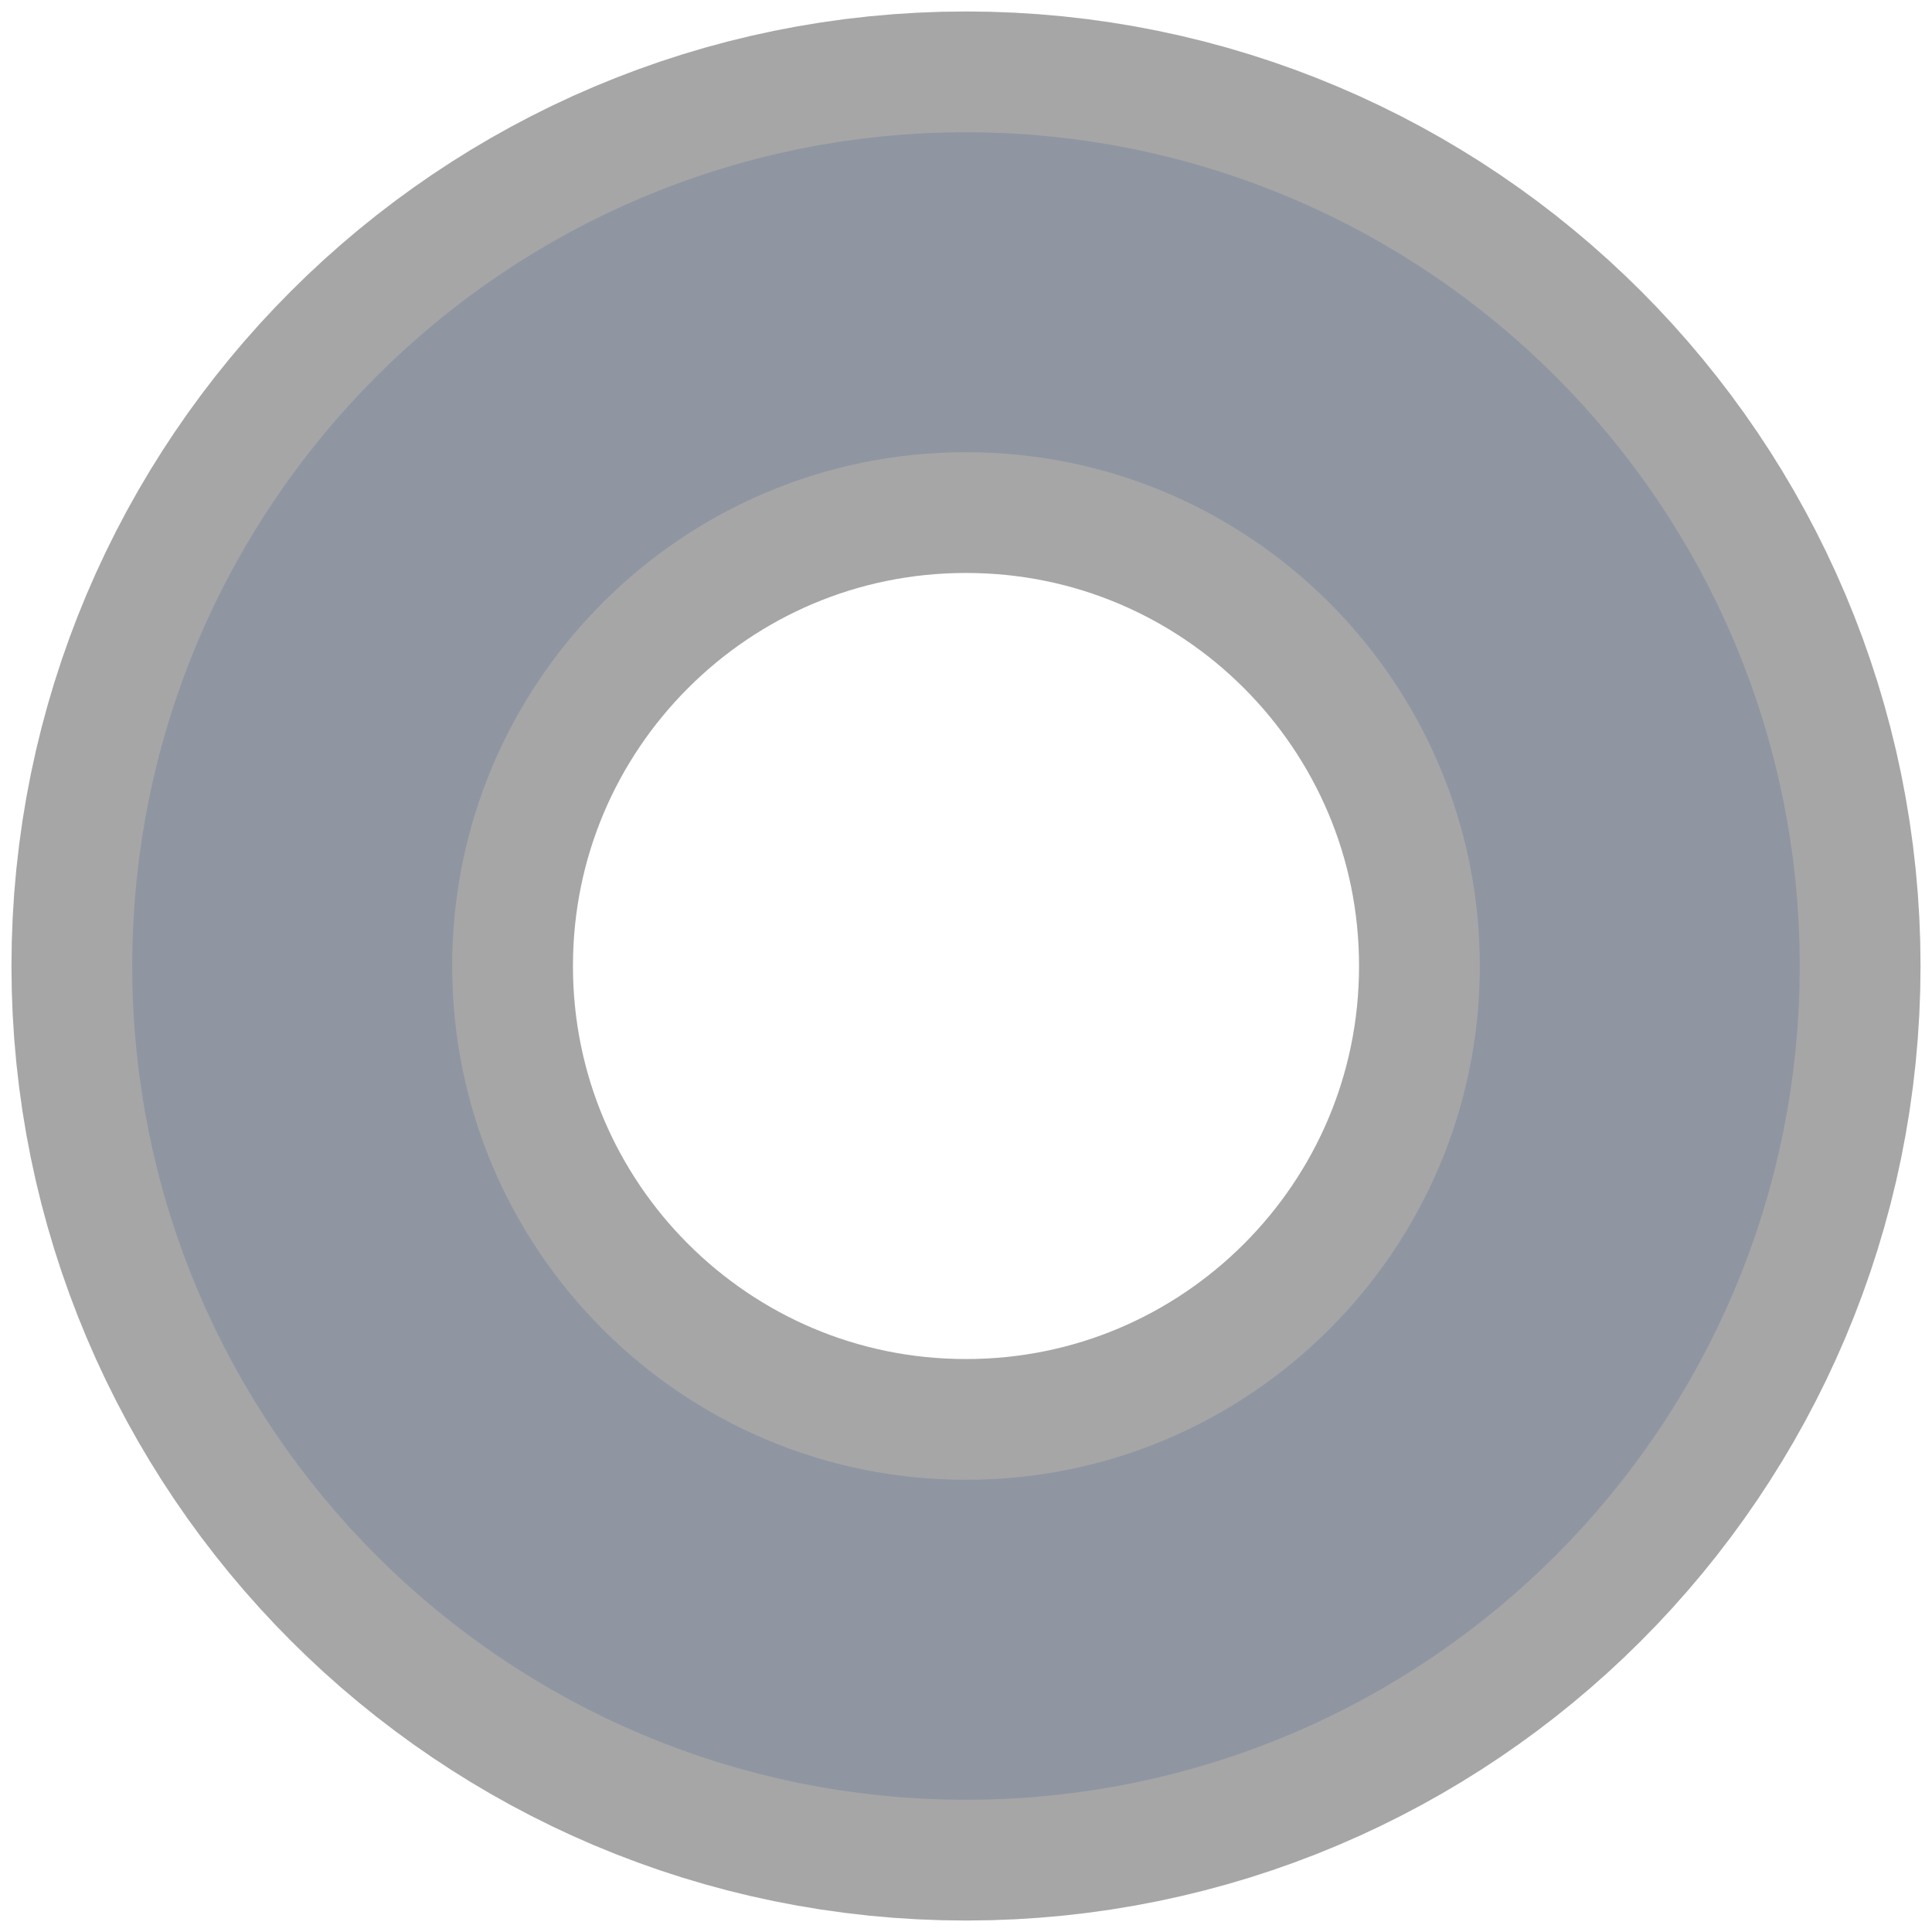
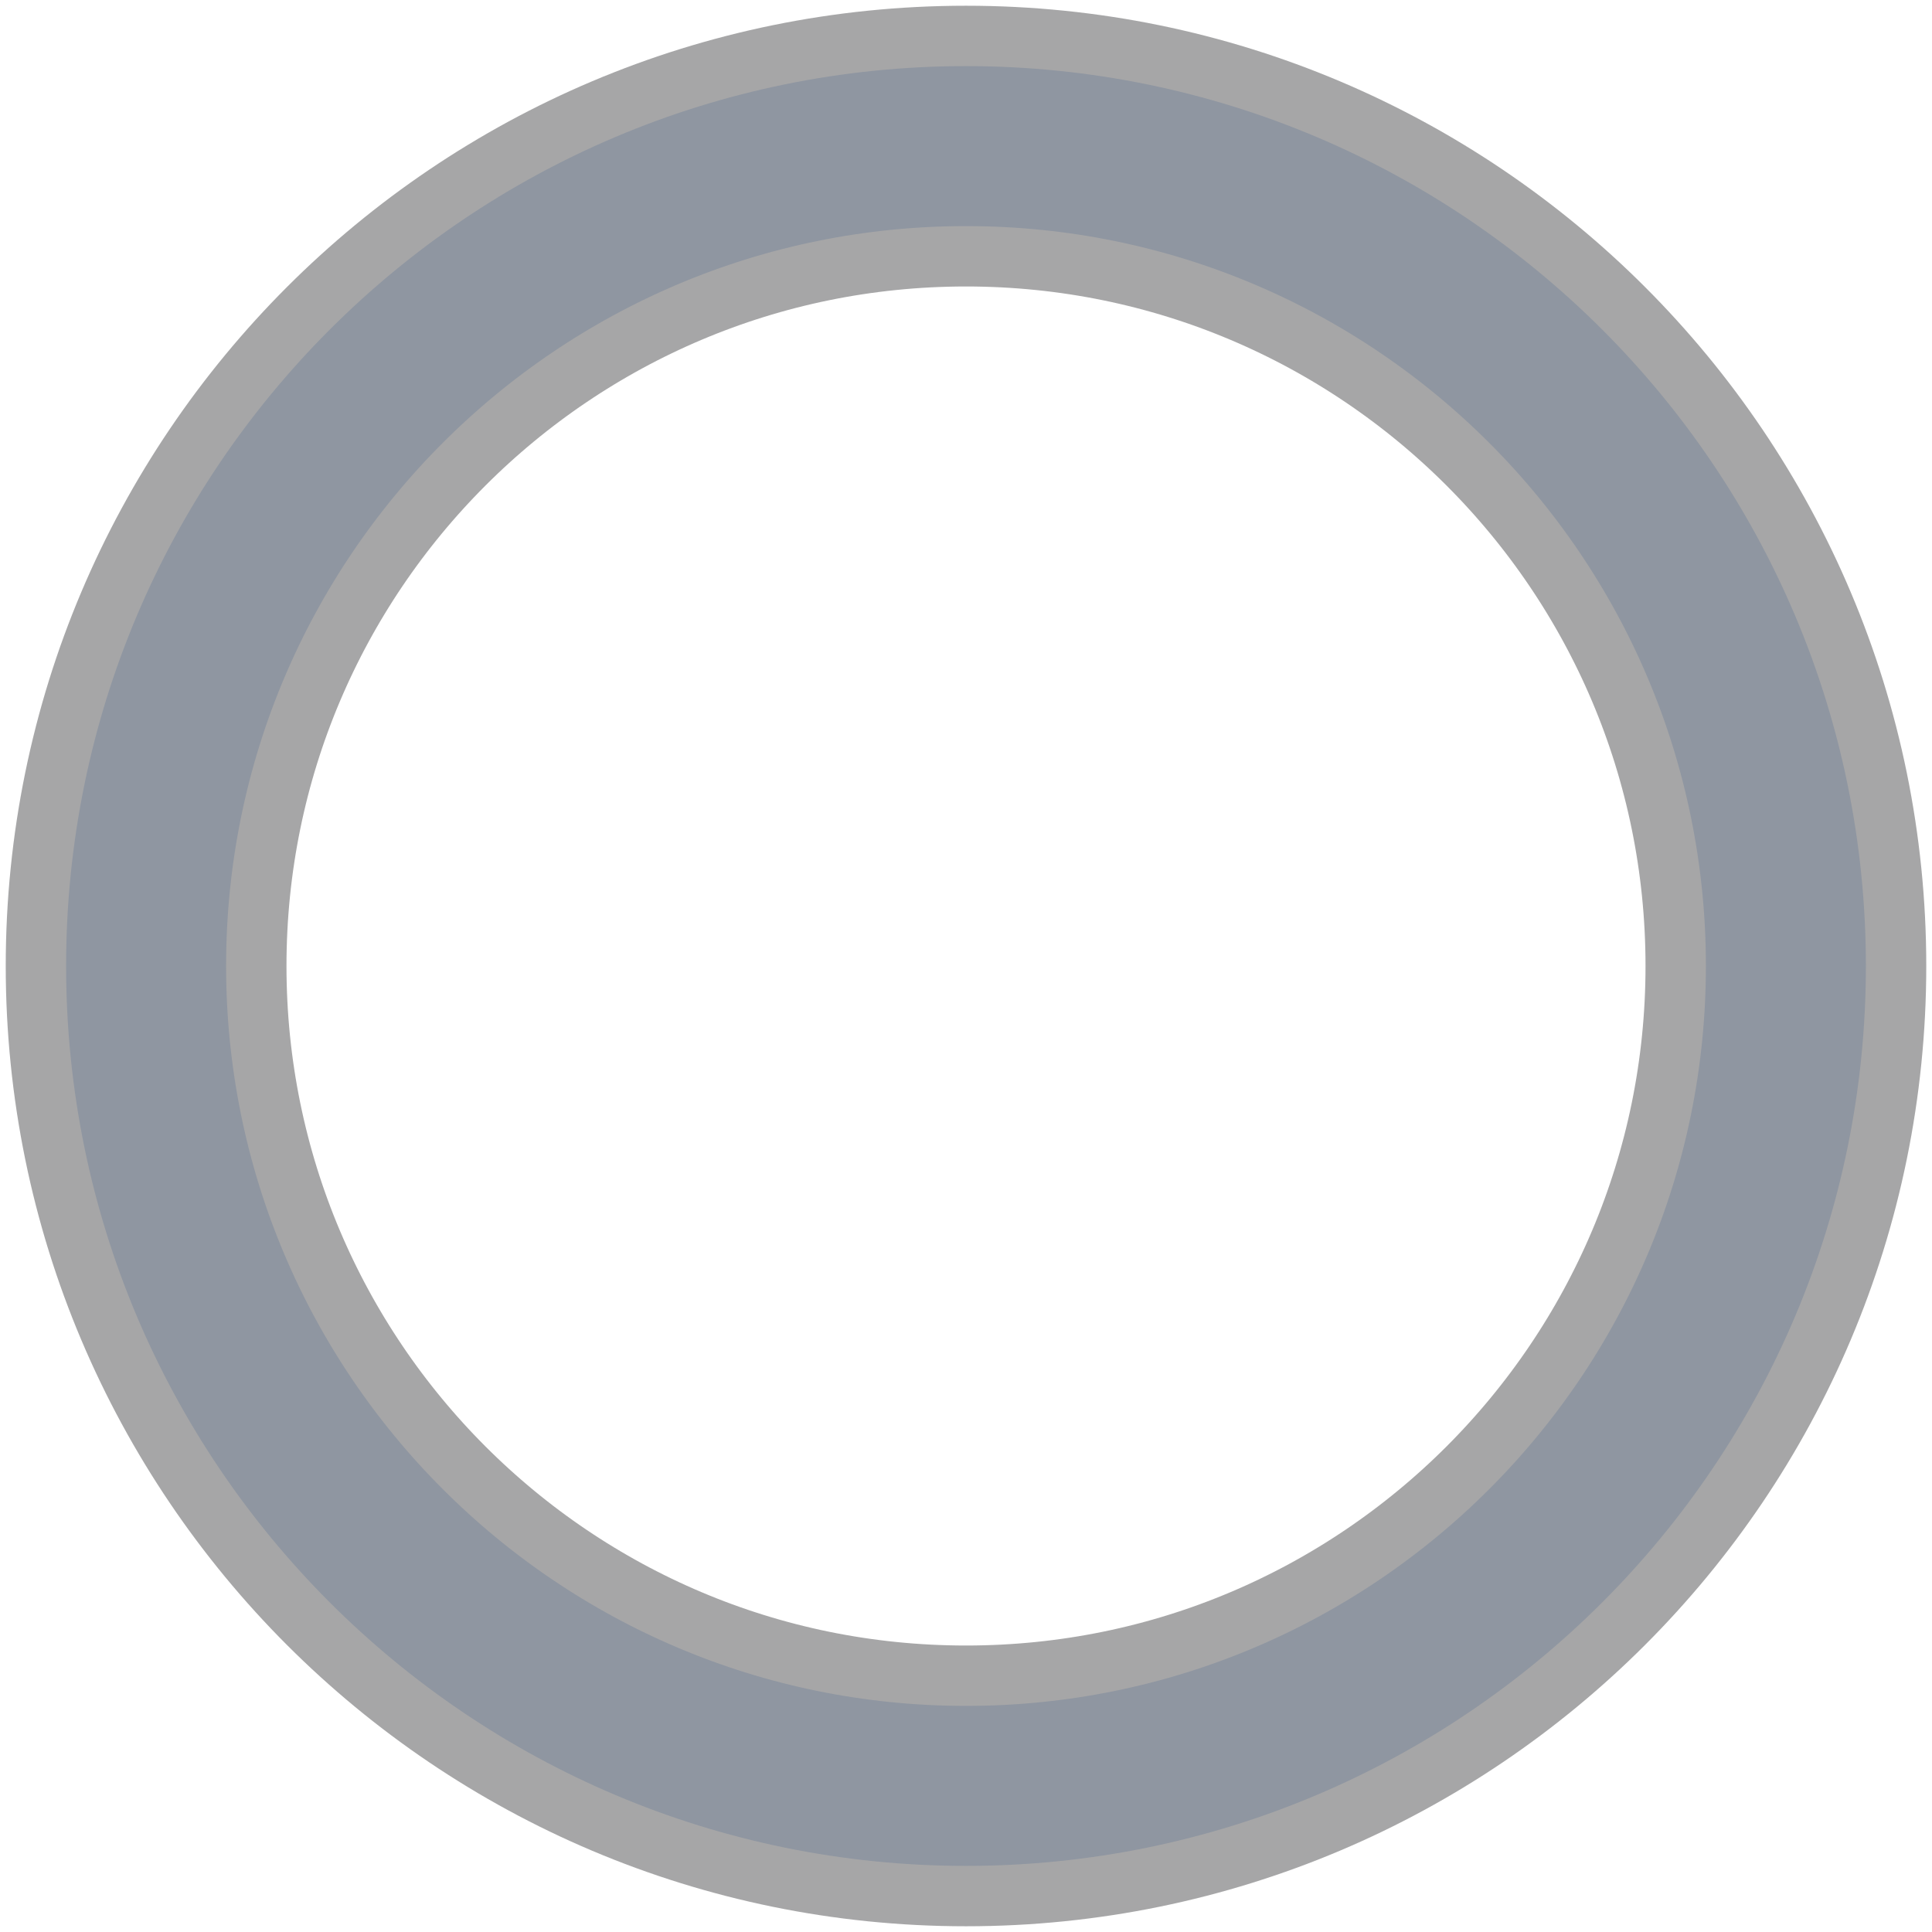
- <svg xmlns="http://www.w3.org/2000/svg" width="16" height="16" viewBox="0 0 16 16">
-   <circle cx="8.0" cy="8.0" r="5.58" fill="none" stroke="#010203" stroke-opacity="0.35" stroke-width="4.65" />
-   <circle cx="8.0" cy="8.0" r="5.58" fill="none" stroke="#8f96a1" stroke-width="2.65" />
+ <svg xmlns="http://www.w3.org/2000/svg" width="32" height="32" viewBox="0 0 32 32">
+   <circle cx="16.0" cy="16.0" r="13.58" fill="none" stroke="#010203" stroke-opacity="0.35" stroke-width="4.65" />
+   <circle cx="16.0" cy="16.0" r="13.58" fill="none" stroke="#8f96a1" stroke-width="2.65" />
</svg>
